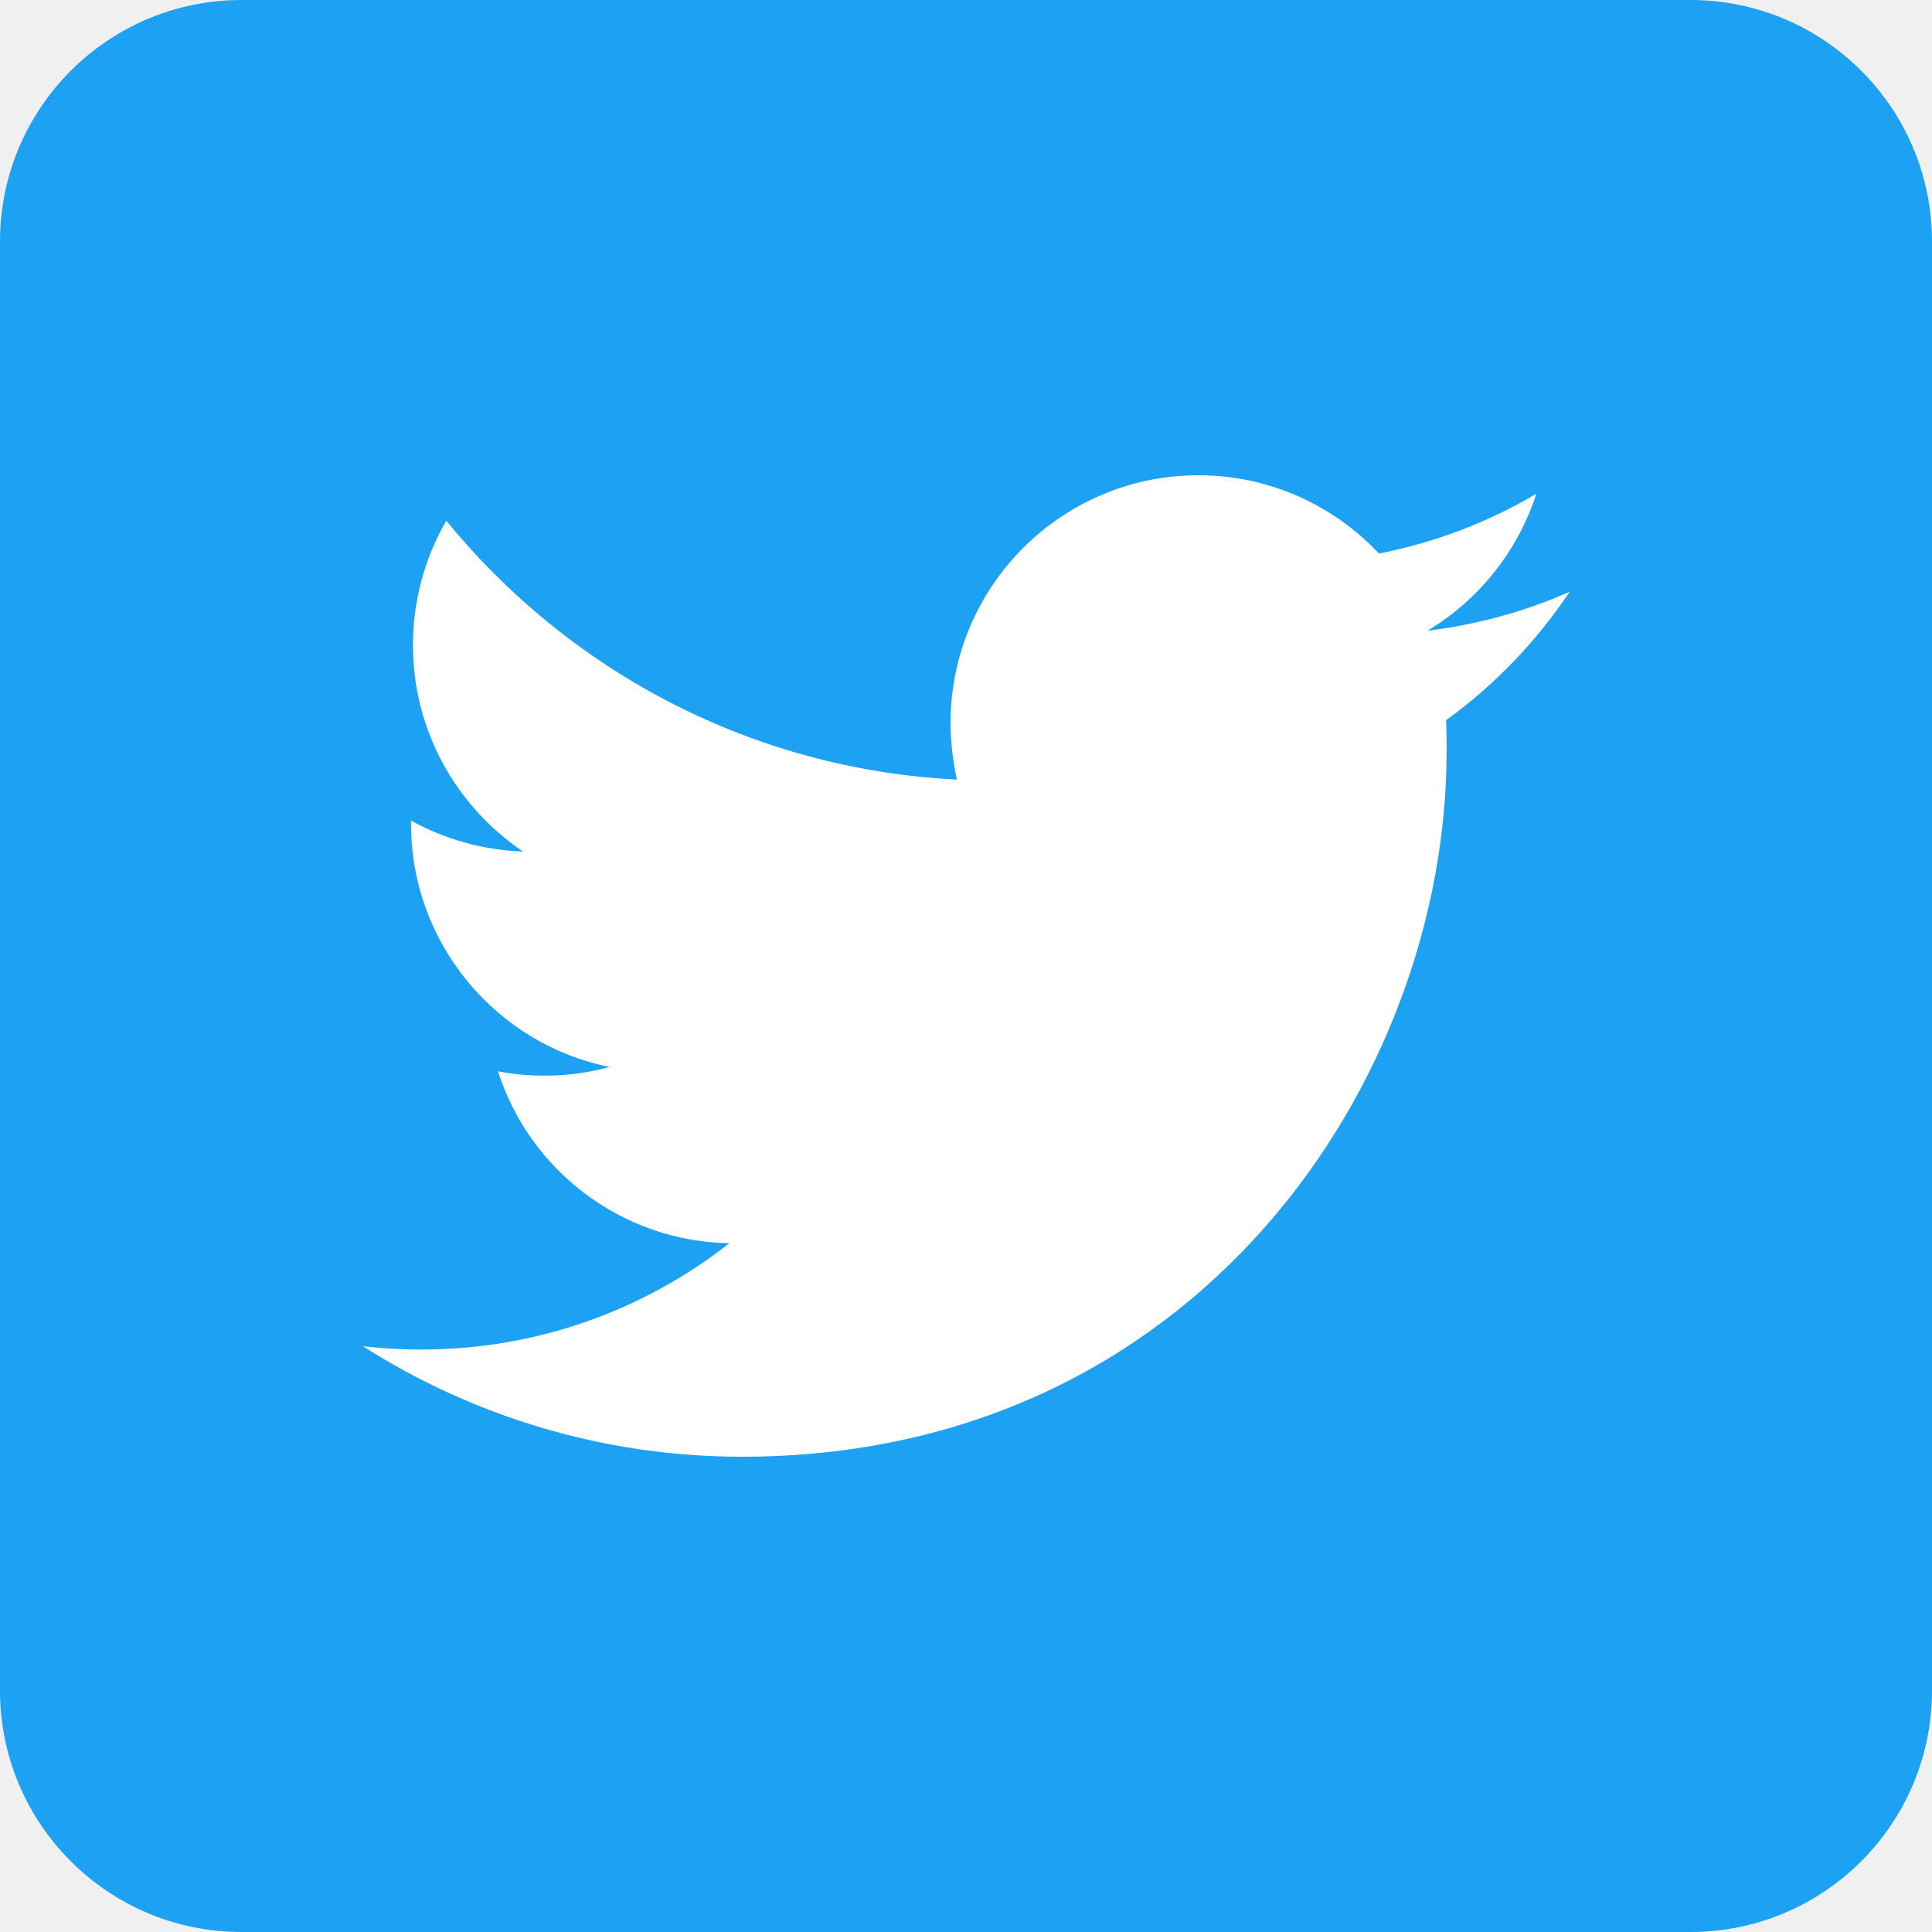
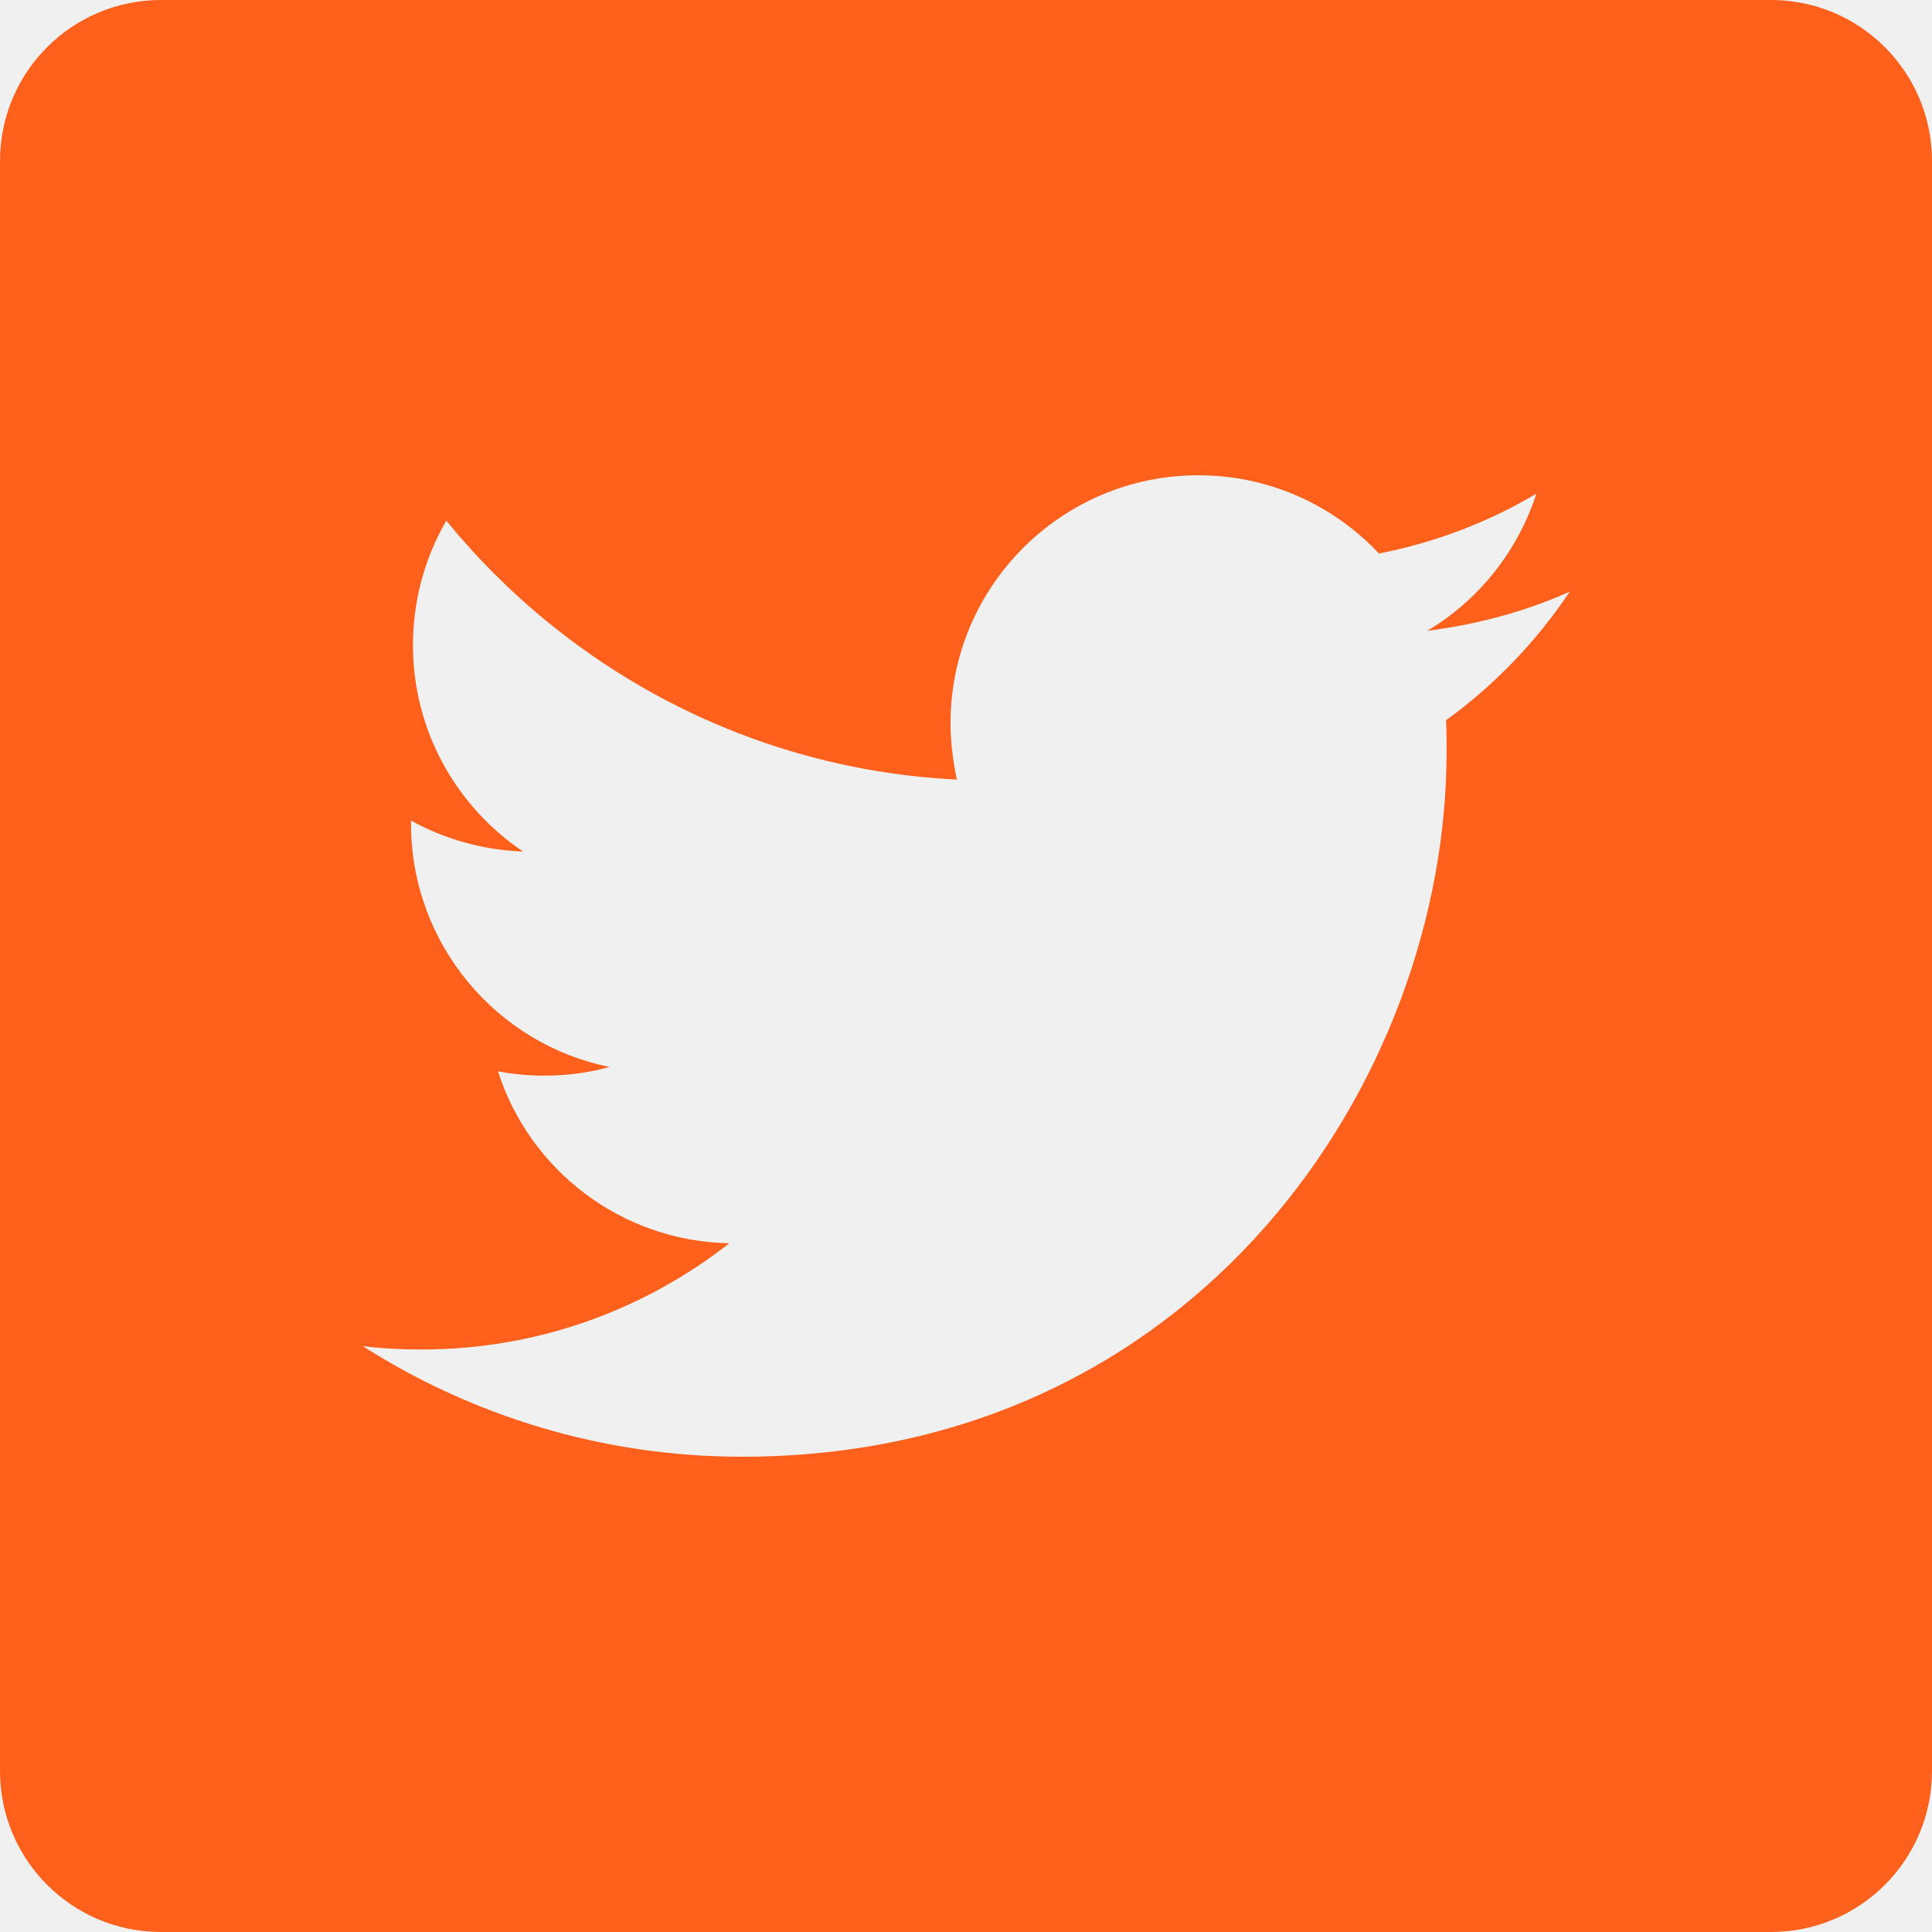
<svg xmlns="http://www.w3.org/2000/svg" width="24" height="24" viewBox="0 0 24 24" fill="none">
-   <path d="M21 24H3C1.344 24 0 22.656 0 21V3C0 1.344 1.344 0 3 0H21C22.656 0 24 1.344 24 3V21C24 22.656 22.656 24 21 24Z" fill="#1DA1F2" />
-   <path d="M9.216 18.096C14.874 18.096 17.97 13.404 17.97 9.342C17.97 9.21 17.97 9.078 17.964 8.946C18.564 8.514 19.086 7.968 19.5 7.35C18.948 7.596 18.354 7.758 17.73 7.836C18.366 7.458 18.852 6.852 19.086 6.132C18.492 6.486 17.832 6.738 17.13 6.876C16.566 6.276 15.768 5.904 14.886 5.904C13.188 5.904 11.808 7.284 11.808 8.982C11.808 9.222 11.838 9.456 11.886 9.684C9.33 9.558 7.062 8.328 5.544 6.468C5.28 6.924 5.13 7.452 5.13 8.016C5.13 9.084 5.676 10.026 6.498 10.578C5.994 10.56 5.52 10.422 5.106 10.194C5.106 10.206 5.106 10.218 5.106 10.236C5.106 11.724 6.168 12.972 7.572 13.254C7.314 13.326 7.044 13.362 6.762 13.362C6.564 13.362 6.372 13.344 6.186 13.308C6.576 14.532 7.716 15.42 9.06 15.444C8.004 16.272 6.678 16.764 5.238 16.764C4.992 16.764 4.746 16.752 4.506 16.722C5.862 17.586 7.482 18.096 9.216 18.096Z" fill="white" />
+   <path fill-rule="evenodd" clip-rule="evenodd" d="M2 0C0.895 0 0 0.895 0 2V22C0 23.105 0.895 24 2 24H22C23.105 24 24 23.105 24 22V2C24 0.895 23.105 0 22 0H2ZM17.97 9.342C17.97 13.404 14.874 18.096 9.216 18.096C7.482 18.096 5.862 17.586 4.506 16.722C4.746 16.752 4.992 16.764 5.238 16.764C6.678 16.764 8.004 16.272 9.06 15.444C7.716 15.42 6.576 14.532 6.186 13.308C6.372 13.344 6.564 13.362 6.762 13.362C7.044 13.362 7.314 13.326 7.572 13.254C6.168 12.972 5.106 11.724 5.106 10.236V10.194C5.52 10.422 5.994 10.56 6.498 10.578C5.676 10.026 5.13 9.084 5.13 8.016C5.13 7.452 5.28 6.924 5.544 6.468C7.062 8.328 9.33 9.558 11.886 9.684C11.838 9.456 11.808 9.222 11.808 8.982C11.808 7.284 13.188 5.904 14.886 5.904C15.768 5.904 16.566 6.276 17.13 6.876C17.832 6.738 18.492 6.486 19.086 6.132C18.852 6.852 18.366 7.458 17.73 7.836C18.354 7.758 18.948 7.596 19.5 7.35C19.086 7.968 18.564 8.514 17.964 8.946C17.97 9.078 17.97 9.21 17.97 9.342Z" fill="#FF611D" />
</svg>
